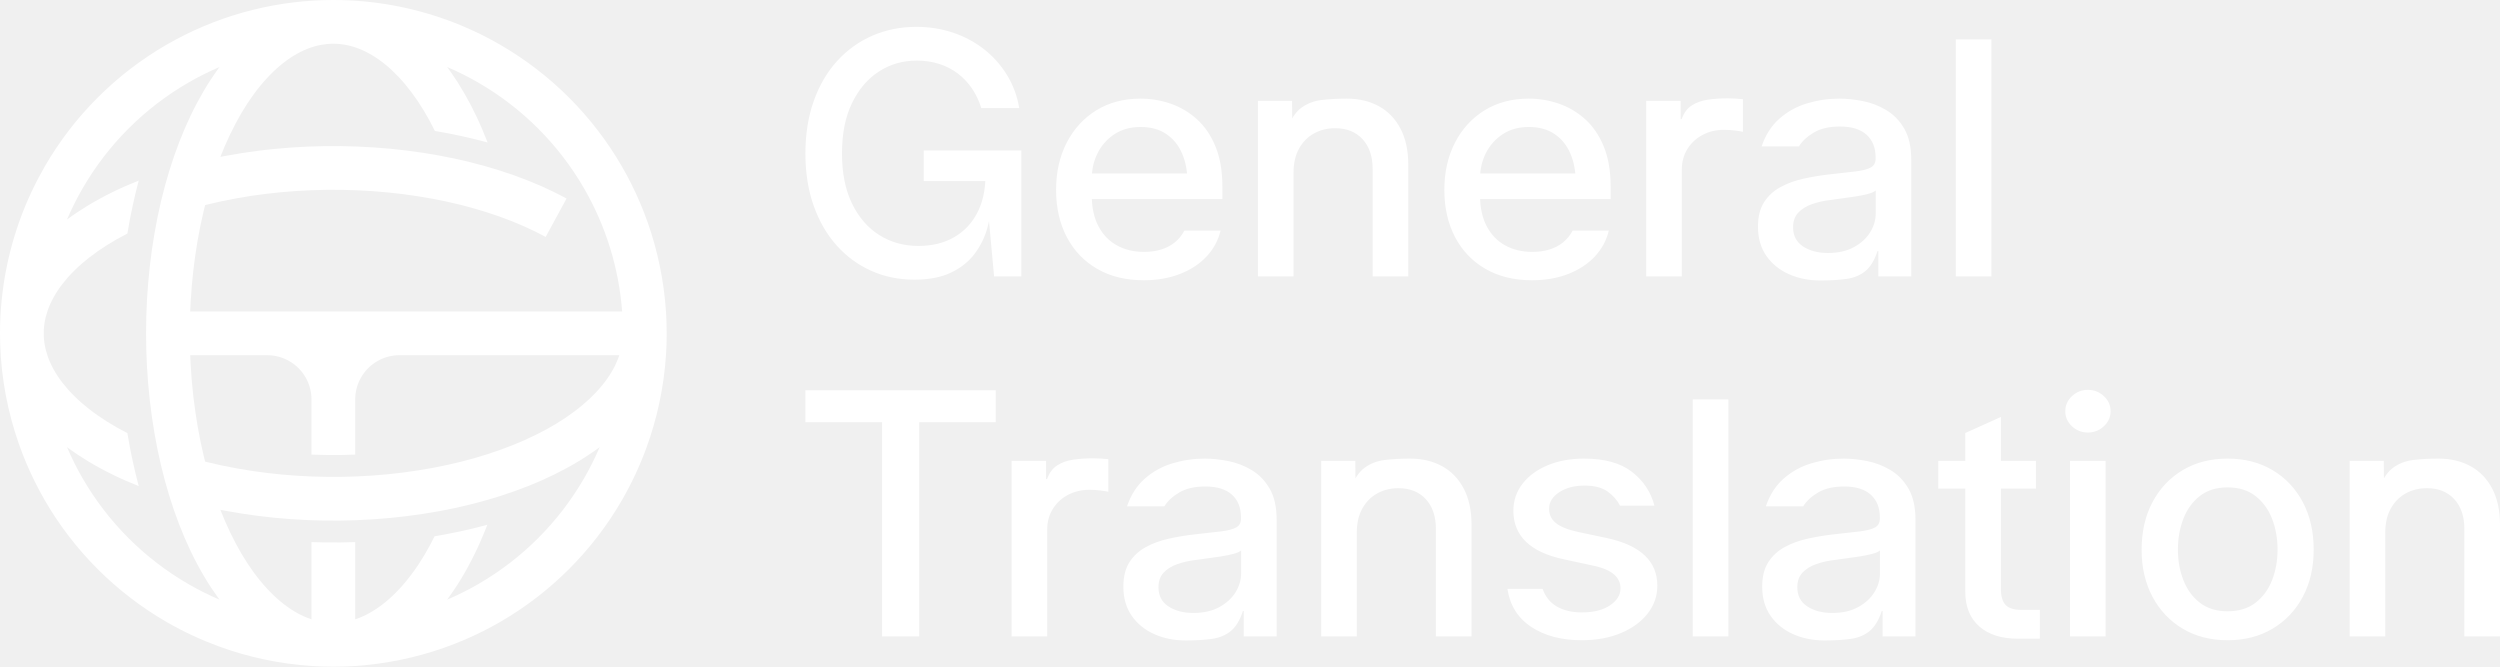
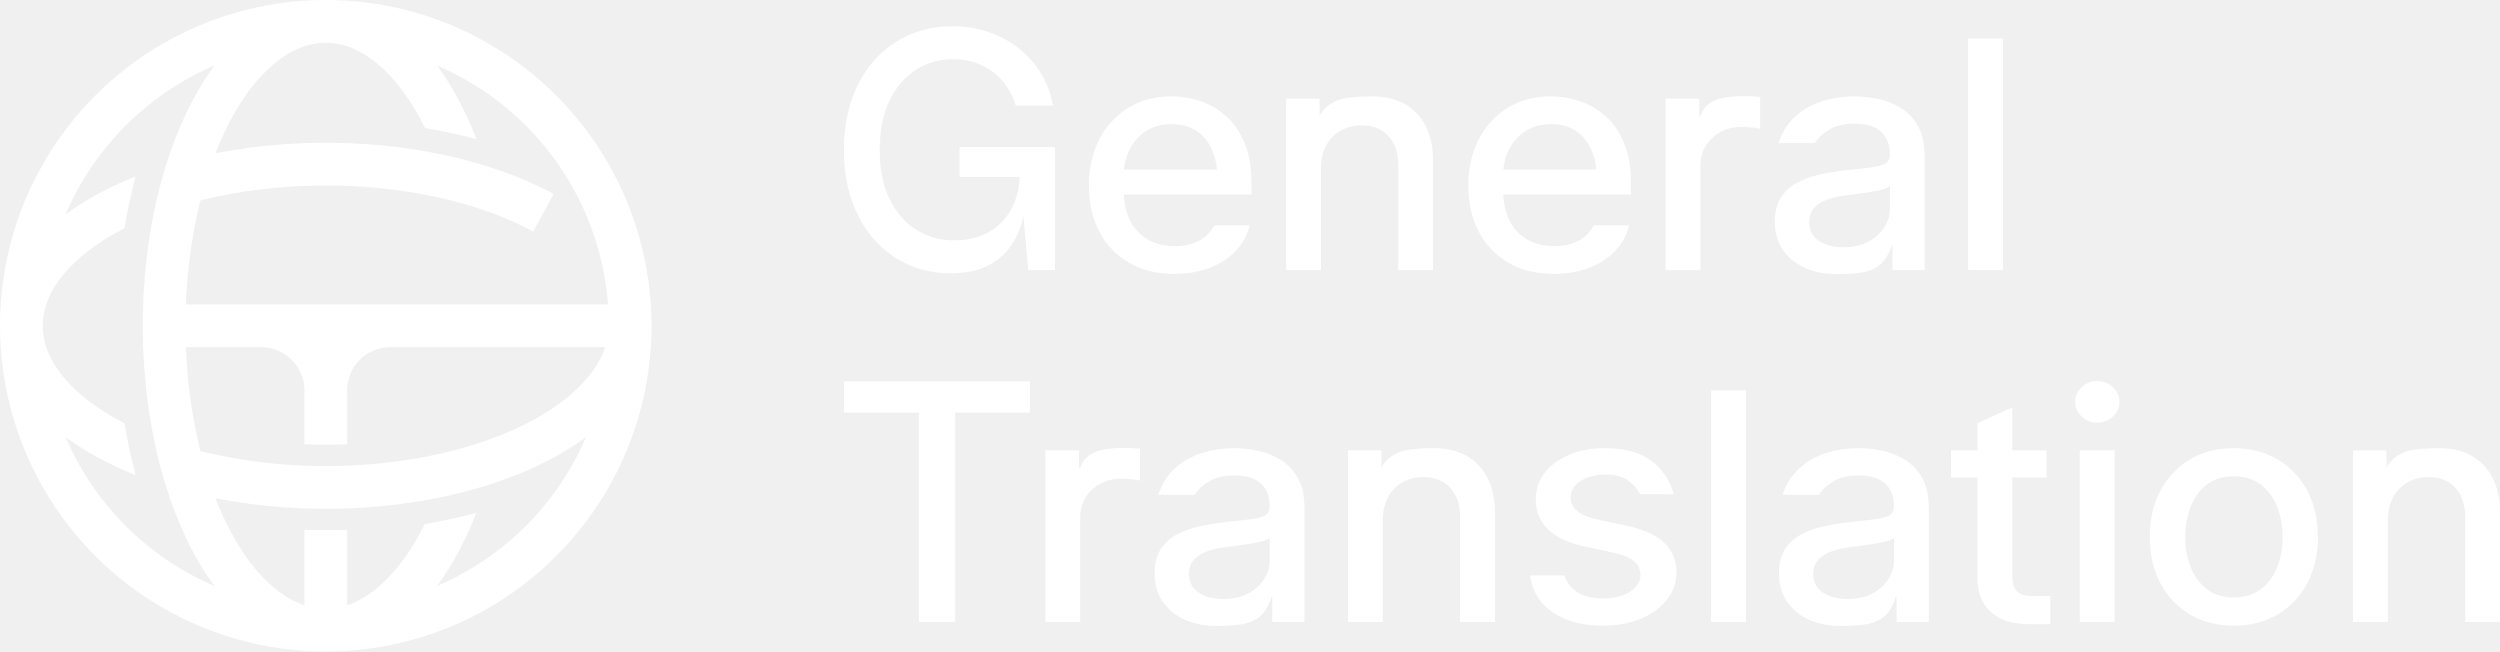
- <svg xmlns="http://www.w3.org/2000/svg" viewBox="0 0 14526.49 3873.81" fill="#ffffff" role="img" aria-label="General Translation">
+ <svg xmlns="http://www.w3.org/2000/svg" viewBox="0 0 14864.4 3873.81" fill="#ffffff" role="img" aria-label="General Translation">
  <path transform="translate(-453.87 -453.87) scale(18.67796)" fill-rule="nonzero" d="M225.36 163.71C223.32 169.27 220.79 174.68 217.81 179.85C208.71 195.61 195.61 208.71 179.85 217.81C178.13 218.8 176.38 219.75 174.6 220.64C170.68 222.61 166.64 224.33 162.51 225.79C153.6 228.93 144.27 230.85 134.8 231.48C134.52 231.5 134.24 231.51 133.96 231.53C133.18 231.57 132.4 231.61 131.62 231.64C130.42 231.68 129.21 231.7 128 231.7C126.72 231.7 125.44 231.68 124.17 231.63C123.4 231.6 122.63 231.56 121.86 231.52C121.64 231.5 121.42 231.49 121.2 231.48C111.3 230.83 101.57 228.76 92.29 225.36C86.79 223.34 81.44 220.85 76.32 217.91C76.26 217.87 76.21 217.84 76.15 217.81C60.39 208.71 47.29 195.61 38.19 179.85C37.06 177.88 35.99 175.88 34.98 173.84C33.15 170.13 31.55 166.31 30.18 162.42C26.68 152.47 24.7 142.01 24.36 131.41C24.32 130.27 24.3 129.14 24.3 128C24.3 114.26 27.03 100.8 32.18 88.34C33.43 85.33 34.81 82.39 36.34 79.51C36.93 78.38 37.55 77.26 38.19 76.15C47.29 60.39 60.39 47.29 76.15 38.19C91.05 29.59 107.85 24.84 125.02 24.34C126.01 24.31 127 24.3 128 24.3C129.68 24.3 131.36 24.34 133.03 24.42C145.02 25 156.73 27.66 167.66 32.18C171.79 33.89 175.82 35.87 179.71 38.11C179.76 38.14 179.8 38.17 179.85 38.19C195.61 47.29 208.71 60.39 217.81 76.15C218.8 77.87 219.75 79.62 220.64 81.4C222.61 85.31 224.33 89.35 225.79 93.49C228.93 102.4 230.85 111.73 231.48 121.2C231.49 121.42 231.5 121.64 231.52 121.86C231.56 122.63 231.6 123.4 231.63 124.17C231.68 125.44 231.7 126.72 231.7 128C231.7 129.01 231.69 130.03 231.66 131.04C231.65 131.23 231.64 131.43 231.64 131.62C231.61 132.4 231.57 133.18 231.53 133.96C231.51 134.24 231.5 134.52 231.48 134.8C230.83 144.7 228.76 154.43 225.36 163.71ZM83.61 118.25C83.56 119.23 83.51 120.22 83.47 121.2L217.84 121.2C216.83 107.75 212.8 94.68 206.03 82.95C198.12 69.25 186.75 57.88 173.05 49.97C169.93 48.17 166.71 46.56 163.41 45.15C163.78 45.64 164.14 46.14 164.5 46.65C165.24 47.71 165.97 48.79 166.68 49.9C167.39 51.02 168.08 52.16 168.75 53.33C169.43 54.5 170.09 55.7 170.73 56.92C171.37 58.15 171.99 59.4 172.59 60.67C173.19 61.95 173.78 63.25 174.34 64.58C174.91 65.9 175.46 67.25 175.99 68.62C174.66 68.26 173.33 67.92 171.98 67.59C170.63 67.25 169.27 66.94 167.91 66.64C166.54 66.34 165.16 66.06 163.78 65.79C162.39 65.52 161 65.27 159.59 65.04C159.03 63.9 158.46 62.8 157.88 61.73C157.29 60.66 156.69 59.63 156.09 58.62C155.48 57.62 154.86 56.65 154.23 55.71C153.6 54.78 152.96 53.88 152.31 53.01C151.66 52.15 151 51.32 150.34 50.53C149.68 49.74 149.01 48.98 148.34 48.27C147.66 47.55 146.98 46.87 146.3 46.23C145.62 45.59 144.93 44.99 144.24 44.42C143.56 43.86 142.87 43.33 142.18 42.85C141.49 42.36 140.8 41.91 140.11 41.5C139.43 41.09 138.74 40.71 138.06 40.37C137.37 40.04 136.69 39.73 136.01 39.47C135.34 39.2 134.66 38.97 133.99 38.78C133.32 38.58 132.65 38.42 131.98 38.29C131.32 38.16 130.65 38.06 129.99 38C129.32 37.93 128.66 37.9 128 37.9C127.32 37.9 126.65 37.93 125.97 38C125.3 38.07 124.62 38.17 123.94 38.3C123.26 38.44 122.58 38.6 121.89 38.81C121.21 39.01 120.52 39.25 119.83 39.53C119.14 39.81 118.44 40.12 117.74 40.47C117.05 40.83 116.35 41.21 115.65 41.64C114.95 42.07 114.24 42.54 113.54 43.05C112.84 43.56 112.14 44.1 111.44 44.69C110.74 45.28 110.04 45.9 109.35 46.57C108.65 47.24 107.96 47.94 107.28 48.69C106.59 49.43 105.91 50.22 105.24 51.04C104.56 51.86 103.9 52.72 103.24 53.62C102.59 54.52 101.94 55.45 101.3 56.42C100.66 57.4 100.04 58.4 99.42 59.44C98.81 60.49 98.21 61.56 97.62 62.67C97.03 63.78 96.45 64.92 95.89 66.1C95.33 67.27 94.79 68.47 94.25 69.71C93.78 70.82 93.31 71.95 92.86 73.1C93.44 72.99 94.03 72.88 94.61 72.77C96.25 72.46 97.9 72.18 99.57 71.92C101.23 71.66 102.91 71.42 104.59 71.21C106.28 70.99 107.97 70.8 109.67 70.64C111.37 70.47 113.08 70.32 114.8 70.2C116.51 70.08 118.23 69.99 119.96 69.91C121.68 69.84 123.4 69.79 125.13 69.76C126.86 69.74 128.59 69.73 130.32 69.75C132.05 69.78 133.77 69.82 135.5 69.89C137.22 69.96 138.94 70.05 140.66 70.17C142.37 70.28 144.08 70.42 145.79 70.58C147.49 70.75 149.19 70.93 150.87 71.14C152.56 71.35 154.24 71.58 155.9 71.84C157.57 72.09 159.22 72.37 160.87 72.67C162.51 72.97 164.13 73.3 165.75 73.64C167.36 73.99 168.96 74.36 170.54 74.75C172.12 75.14 173.68 75.55 175.22 75.99C176.76 76.42 178.29 76.88 179.79 77.35C181.29 77.83 182.78 78.33 184.24 78.85C185.7 79.37 187.13 79.91 188.54 80.47C189.96 81.03 191.34 81.61 192.71 82.21C194.07 82.82 195.4 83.44 196.71 84.08C198.02 84.72 199.3 85.38 200.55 86.06L194.05 98.01C192.98 97.43 191.88 96.86 190.75 96.3C189.62 95.75 188.45 95.2 187.26 94.68C186.07 94.15 184.85 93.64 183.6 93.14C182.35 92.64 181.08 92.16 179.78 91.7C178.48 91.24 177.16 90.79 175.81 90.36C174.47 89.93 173.1 89.52 171.71 89.13C170.32 88.73 168.9 88.36 167.48 88C166.04 87.64 164.6 87.31 163.13 86.99C161.66 86.67 160.18 86.38 158.69 86.1C157.19 85.82 155.68 85.57 154.15 85.33C152.63 85.09 151.09 84.88 149.55 84.68C148 84.49 146.44 84.31 144.88 84.16C143.31 84 141.74 83.87 140.16 83.76C138.58 83.65 137 83.56 135.41 83.5C133.82 83.43 132.23 83.38 130.64 83.36C129.05 83.34 127.45 83.33 125.86 83.35C124.27 83.37 122.68 83.41 121.09 83.48C119.5 83.54 117.91 83.62 116.33 83.73C114.75 83.83 113.18 83.96 111.61 84.11C110.05 84.26 108.49 84.43 106.94 84.62C105.39 84.81 103.85 85.02 102.32 85.25C100.8 85.49 99.28 85.74 97.78 86.01C96.28 86.29 94.8 86.58 93.33 86.89C91.86 87.21 90.41 87.54 88.97 87.89C88.68 87.96 88.39 88.03 88.11 88.11C87.93 88.78 87.77 89.47 87.61 90.15C87.26 91.63 86.93 93.12 86.62 94.63C86.31 96.14 86.03 97.67 85.76 99.21C85.49 100.75 85.25 102.31 85.03 103.88C84.8 105.45 84.6 107.03 84.42 108.62C84.24 110.21 84.08 111.81 83.95 113.41C83.81 115.02 83.7 116.63 83.61 118.25ZM82.95 206.03C86.07 207.83 89.29 209.44 92.59 210.85C92.48 210.7 92.37 210.55 92.26 210.41C91.47 209.32 90.69 208.19 89.93 207.04C89.17 205.88 88.43 204.69 87.71 203.46C86.99 202.24 86.29 200.99 85.61 199.71C84.93 198.43 84.26 197.11 83.62 195.77C82.98 194.43 82.36 193.06 81.76 191.67C81.16 190.27 80.58 188.85 80.02 187.4C79.47 185.96 78.93 184.49 78.41 182.99C77.9 181.5 77.4 179.98 76.93 178.44C76.46 176.9 76.01 175.35 75.58 173.77C75.16 172.19 74.75 170.59 74.37 168.98C73.99 167.36 73.63 165.73 73.29 164.08C72.96 162.44 72.65 160.77 72.36 159.1C72.07 157.43 71.8 155.74 71.56 154.04C71.32 152.34 71.1 150.63 70.91 148.91C70.71 147.19 70.54 145.46 70.4 143.73C70.25 141.99 70.13 140.25 70.03 138.51C69.93 136.76 69.86 135.01 69.81 133.26C69.76 131.51 69.74 129.75 69.74 128C69.74 126.25 69.76 124.49 69.81 122.74Q69.89 120.11 70.03 117.49C70.13 115.75 70.25 114.01 70.4 112.27C70.54 110.54 70.71 108.81 70.91 107.09C71.1 105.37 71.32 103.66 71.56 101.96C71.8 100.26 72.07 98.57 72.36 96.9C72.65 95.22 72.96 93.56 73.29 91.92C73.63 90.27 73.99 88.64 74.37 87.02C74.75 85.41 75.16 83.81 75.58 82.23C76.01 80.65 76.46 79.1 76.93 77.56C77.4 76.02 77.9 74.5 78.41 73.01C78.93 71.51 79.47 70.04 80.02 68.6C80.58 67.15 81.16 65.73 81.76 64.33C82.36 62.94 82.98 61.57 83.62 60.23C84.26 58.89 84.93 57.58 85.61 56.29C86.29 55.01 86.99 53.76 87.71 52.53C88.43 51.31 89.17 50.12 89.93 48.97C90.69 47.81 91.47 46.68 92.26 45.59C92.37 45.45 92.48 45.3 92.59 45.15C89.29 46.56 86.07 48.17 82.95 49.97C69.25 57.88 57.88 69.25 49.97 82.95C48.17 86.07 46.56 89.29 45.15 92.59C46.17 91.83 47.23 91.09 48.31 90.36C49.44 89.61 50.6 88.87 51.79 88.15C52.98 87.43 54.21 86.74 55.46 86.06C56.71 85.38 57.99 84.71 59.3 84.07C60.6 83.43 61.94 82.81 63.3 82.21C64.66 81.61 66.05 81.03 67.46 80.47C67.11 81.8 66.77 83.15 66.44 84.5C66.11 85.86 65.8 87.22 65.51 88.6C65.21 89.98 64.93 91.36 64.67 92.76C64.41 94.15 64.16 95.55 63.93 96.96C62.81 97.54 61.71 98.12 60.65 98.72C59.6 99.32 58.57 99.94 57.58 100.56C56.59 101.18 55.63 101.82 54.71 102.46C53.79 103.11 52.91 103.76 52.06 104.42C51.21 105.08 50.4 105.75 49.63 106.42C48.86 107.1 48.13 107.78 47.44 108.47C46.74 109.15 46.09 109.84 45.47 110.53C44.85 111.23 44.28 111.92 43.74 112.62C43.2 113.31 42.7 114.01 42.24 114.71C41.78 115.4 41.36 116.1 40.98 116.79C40.59 117.48 40.25 118.18 39.94 118.86C39.63 119.55 39.36 120.24 39.12 120.92C38.89 121.6 38.69 122.28 38.52 122.96C38.35 123.64 38.22 124.31 38.12 124.98C38.02 125.66 37.96 126.33 37.92 127C37.89 127.67 37.89 128.33 37.92 129C37.96 129.67 38.02 130.34 38.12 131.02C38.22 131.69 38.35 132.36 38.52 133.04C38.69 133.72 38.89 134.4 39.12 135.08C39.36 135.76 39.63 136.45 39.94 137.14C40.25 137.82 40.59 138.52 40.98 139.21C41.36 139.9 41.78 140.6 42.24 141.29C42.7 141.99 43.2 142.69 43.74 143.38C44.28 144.08 44.85 144.77 45.47 145.47C46.09 146.16 46.74 146.85 47.44 147.53C48.13 148.22 48.86 148.9 49.63 149.58C50.4 150.25 51.21 150.92 52.06 151.58C52.91 152.24 53.79 152.9 54.71 153.54C55.63 154.18 56.59 154.82 57.58 155.44C58.57 156.06 59.6 156.68 60.65 157.28C61.71 157.88 62.81 158.46 63.93 159.04C64.16 160.45 64.41 161.85 64.67 163.24C64.93 164.64 65.21 166.02 65.51 167.4C65.8 168.78 66.11 170.14 66.44 171.5C66.77 172.85 67.11 174.2 67.46 175.53C66.05 174.97 64.66 174.39 63.3 173.79C61.94 173.19 60.6 172.57 59.3 171.93C57.99 171.29 56.71 170.62 55.46 169.95C54.21 169.26 52.98 168.57 51.79 167.85C50.6 167.13 49.44 166.39 48.31 165.64C47.23 164.91 46.17 164.17 45.15 163.41C46.56 166.71 48.17 169.93 49.97 173.05C57.88 186.75 69.25 198.12 82.95 206.03ZM87.61 165.85C87.77 166.53 87.93 167.22 88.11 167.89C88.4 167.97 88.7 168.04 89 168.12C90.43 168.47 91.89 168.8 93.36 169.12C94.84 169.43 96.32 169.72 97.83 169.99C99.33 170.27 100.85 170.52 102.38 170.75C103.91 170.99 105.46 171.2 107.01 171.39C108.56 171.58 110.13 171.75 111.7 171.9C113.27 172.04 114.85 172.17 116.43 172.28C118.01 172.38 119.6 172.47 121.2 172.53C122.79 172.59 124.39 172.63 125.98 172.65C127.58 172.67 129.18 172.66 130.77 172.64C132.12 172.62 133.46 172.58 134.8 172.53C135.05 172.52 135.3 172.51 135.56 172.5C137.15 172.43 138.74 172.34 140.32 172.23C141.9 172.11 143.48 171.98 145.04 171.83C146.61 171.67 148.17 171.49 149.72 171.3C151.27 171.1 152.81 170.88 154.34 170.64C155.87 170.4 157.38 170.15 158.88 169.87C160.38 169.59 161.86 169.29 163.33 168.96C164.8 168.65 166.25 168.31 167.68 167.95C169.11 167.59 170.52 167.21 171.92 166.82C173.31 166.42 174.68 166 176.03 165.57C177.37 165.14 178.7 164.69 180 164.22C181.3 163.76 182.57 163.27 183.82 162.77C185.06 162.27 186.28 161.76 187.48 161.23C188.67 160.7 189.83 160.15 190.96 159.59C192.09 159.04 193.2 158.46 194.27 157.88C195.34 157.29 196.37 156.69 197.38 156.09C198.38 155.48 199.35 154.86 200.29 154.23C201.22 153.6 202.12 152.96 202.99 152.31C203.85 151.66 204.68 151.01 205.47 150.34C206.26 149.68 207.02 149.01 207.73 148.34C208.45 147.66 209.13 146.98 209.77 146.3C210.41 145.62 211.01 144.93 211.57 144.24C212.14 143.56 212.66 142.87 213.15 142.18C213.64 141.49 214.09 140.8 214.5 140.11C214.91 139.43 215.29 138.74 215.63 138.06C215.96 137.37 216.26 136.69 216.53 136.01C216.69 135.61 216.84 135.2 216.97 134.8L148.57 134.8C146.15 134.8 143.78 135.44 141.69 136.65C139.59 137.85 137.85 139.59 136.65 141.69C135.44 143.78 134.8 146.15 134.8 148.57L134.8 165.72Q132.74 165.81 130.67 165.84Q128.36 165.88 126.06 165.85Q123.76 165.82 121.46 165.73Q121.33 165.73 121.2 165.72L121.2 148.57C121.2 146.15 120.56 143.78 119.36 141.69C118.15 139.59 116.41 137.85 114.31 136.65C112.22 135.44 109.85 134.8 107.43 134.8L83.47 134.8C83.51 135.78 83.56 136.77 83.61 137.75C83.7 139.37 83.81 140.98 83.95 142.59C84.08 144.2 84.24 145.79 84.42 147.38C84.6 148.97 84.8 150.55 85.03 152.12C85.25 153.69 85.49 155.25 85.76 156.79C86.03 158.33 86.31 159.86 86.62 161.37C86.93 162.88 87.26 164.37 87.61 165.85ZM165.49 207.9C164.81 208.91 164.12 209.89 163.41 210.85C166.71 209.44 169.93 207.83 173.05 206.03C186.75 198.12 198.12 186.75 206.03 173.05C207.83 169.93 209.44 166.71 210.85 163.41C209.83 164.17 208.78 164.91 207.69 165.63C206.57 166.39 205.41 167.13 204.21 167.84C203.02 168.56 201.8 169.26 200.55 169.94C199.3 170.62 198.02 171.28 196.71 171.92C195.4 172.56 194.07 173.18 192.71 173.79C191.35 174.39 189.96 174.97 188.55 175.53C187.13 176.09 185.7 176.63 184.24 177.15C182.78 177.67 181.3 178.17 179.79 178.65C179.5 178.74 179.21 178.83 178.92 178.92C177.7 179.3 176.47 179.66 175.22 180.01C173.68 180.45 172.12 180.86 170.54 181.25C168.96 181.64 167.36 182.01 165.75 182.36C164.88 182.54 164.01 182.72 163.14 182.9C162.38 183.04 161.63 183.19 160.87 183.33C159.23 183.63 157.57 183.91 155.9 184.16C154.24 184.42 152.56 184.65 150.88 184.86C149.19 185.07 147.49 185.26 145.79 185.42C144.09 185.58 142.38 185.72 140.66 185.84C138.94 185.95 137.22 186.04 135.5 186.11C135.27 186.12 135.03 186.13 134.8 186.14C133.31 186.19 131.81 186.23 130.32 186.25C128.59 186.27 126.86 186.26 125.13 186.24C123.82 186.22 122.51 186.19 121.2 186.14C120.79 186.12 120.37 186.11 119.96 186.09C118.23 186.01 116.51 185.92 114.8 185.8C113.08 185.68 111.38 185.53 109.67 185.37C107.97 185.2 106.28 185.01 104.59 184.79C102.91 184.58 101.23 184.34 99.57 184.08C97.9 183.82 96.25 183.54 94.61 183.23C94.03 183.12 93.44 183.01 92.86 182.9C93.31 184.05 93.78 185.18 94.25 186.29C94.79 187.53 95.33 188.73 95.89 189.9C96.45 191.08 97.03 192.22 97.62 193.33C98.21 194.44 98.81 195.51 99.42 196.56C100.04 197.6 100.66 198.6 101.3 199.58C101.94 200.55 102.59 201.48 103.24 202.38C103.9 203.28 104.56 204.14 105.24 204.96C105.91 205.79 106.59 206.57 107.28 207.31C107.96 208.06 108.65 208.76 109.35 209.43C110.04 210.1 110.74 210.73 111.44 211.31C112.14 211.9 112.84 212.45 113.54 212.95C114.24 213.46 114.95 213.93 115.65 214.36C116.35 214.79 117.05 215.18 117.74 215.53C118.44 215.88 119.14 216.19 119.83 216.47C120.29 216.65 120.74 216.82 121.2 216.97L121.2 192.94Q123.11 193.01 125.03 193.04Q127.72 193.08 130.4 193.05Q132.6 193.02 134.8 192.94L134.8 216.97C135.23 216.83 135.65 216.68 136.08 216.51C136.76 216.24 137.45 215.93 138.14 215.59C138.83 215.24 139.52 214.86 140.21 214.44C140.9 214.02 141.6 213.57 142.29 213.07C142.99 212.58 143.68 212.04 144.37 211.47C145.07 210.9 145.76 210.28 146.44 209.63C147.13 208.98 147.82 208.29 148.49 207.56C149.17 206.84 149.85 206.07 150.51 205.26C151.18 204.46 151.84 203.62 152.49 202.74C153.14 201.86 153.79 200.95 154.42 200C155.05 199.05 155.68 198.06 156.29 197.04C156.9 196.02 157.5 194.97 158.08 193.89C158.67 192.8 159.24 191.68 159.8 190.53C160.178 189.754 160.551 188.969 160.917 188.169C160.551 188.969 160.178 189.754 159.8 190.53C159.702 190.73 159.605 190.93 159.506 191.128Q160.87 190.9 162.21 190.66Q164.79 190.18 167.31 189.64Q169.85 189.1 172.33 188.48Q174.14 188.04 175.921 187.55C176.295 186.589 176.657 185.617 177.01 184.64C177.53 183.19 178.03 181.72 178.51 180.23C178.587 179.989 178.658 179.759 178.729 179.53C178.657 179.762 178.585 179.995 178.51 180.23C178.03 181.72 177.53 183.19 177.01 184.64C176.49 186.08 175.95 187.51 175.38 188.91C174.82 190.31 174.24 191.69 173.64 193.04C173.04 194.39 172.41 195.72 171.77 197.01C171.13 198.31 170.47 199.58 169.79 200.82C169.11 202.06 168.42 203.27 167.7 204.45C166.98 205.63 166.25 206.79 165.49 207.9Z" />
-   <path d="M5312.86 1625.08Q5177.86 1625.08 5062.64 1573.66Q4947.42 1522.24 4861.46 1426.24Q4775.5 1330.24 4727.7 1194.82Q4679.9 1059.4 4679.9 892.4Q4679.9 723.28 4728.26 587.12Q4776.62 450.96 4863.96 354.7Q4951.3 258.44 5069.14 207.26Q5186.98 156.08 5324.1 156.08Q5439.18 156.08 5539.86 190.48Q5640.54 224.88 5720.08 287.94Q5799.62 351 5852.12 437.22Q5904.62 523.44 5922.5 627.92H5701.86Q5681.94 564.04 5647.16 513.28Q5612.38 462.52 5564.82 426.64Q5517.26 390.76 5457.34 371.44Q5397.42 352.12 5326.22 352.12Q5205.54 352.12 5107.48 415.16Q5009.42 478.2 4950.91 598.62Q4892.41 719.04 4892.41 891.44Q4892.41 1062.48 4950.67 1182.64Q5008.94 1302.81 5109.26 1365.93Q5209.58 1429.05 5336.42 1429.05Q5455.22 1429.05 5542.7 1379.11Q5630.18 1329.17 5678.06 1237.64Q5725.94 1146.12 5725.94 1020.64H5761.3V1149Q5761.3 1236.6 5738.22 1321.04Q5715.14 1405.48 5663.46 1474.3Q5611.78 1543.12 5525.72 1584.1Q5439.66 1625.08 5312.86 1625.08ZM5776.26 1606.08 5743.86 1253.68V1052.16H5367.34V874.28H5934.46V1606.08ZM6645.5 1628.44Q6489.78 1628.44 6375.52 1562.42Q6261.26 1496.4 6198.88 1377.98Q6136.5 1259.56 6136.5 1103.28Q6136.5 948.96 6198.12 829.2Q6259.74 709.44 6369.9 641.26Q6480.06 573.08 6627.1 573.08Q6716.02 573.08 6801 602.02Q6885.98 630.96 6954.3 692.32Q7022.62 753.68 7062.72 851.1Q7102.82 948.52 7102.82 1085.32V1156.72H6253.66V1007.8H6997.58L6899.74 1057.36Q6899.74 963.6 6868.56 891.62Q6837.38 819.64 6776.86 778.74Q6716.34 737.84 6627.74 737.84Q6539.3 737.84 6475.76 779.66Q6412.22 821.48 6378.09 889.18Q6343.97 956.88 6343.97 1035.52V1136.16Q6343.97 1240.96 6382.51 1314.36Q6421.06 1387.76 6489.7 1425.72Q6558.34 1463.69 6647.62 1463.69Q6701.46 1463.69 6746.76 1449.89Q6792.06 1436.08 6826.16 1408.56Q6860.26 1381.04 6881.98 1339.88H7092.14Q7071.82 1425.28 7010.96 1490.3Q6950.1 1555.32 6856.46 1591.88Q6762.82 1628.44 6645.5 1628.44ZM7516.33 1001.16V1606.08H7309.26V586.08H7507.61L7508.89 748.52H7480.53Q7511.41 663.12 7561.79 626.14Q7612.18 589.16 7678.92 581.12Q7745.66 573.08 7825.69 573.08Q7931.49 573.08 8011.97 617.2Q8092.45 661.32 8137.69 747.48Q8182.93 833.64 8182.93 957.92V1606.08H7975.86V981.84Q7975.86 872.4 7917.28 808.74Q7858.7 745.08 7757.94 745.08Q7689.58 745.08 7634.82 775.5Q7580.06 805.92 7548.19 863.42Q7516.33 920.92 7516.33 1001.16ZM8901.5 1628.44Q8745.78 1628.44 8631.52 1562.42Q8517.26 1496.4 8454.88 1377.98Q8392.5 1259.56 8392.5 1103.28Q8392.5 948.96 8454.12 829.2Q8515.74 709.44 8625.9 641.26Q8736.06 573.08 8883.1 573.08Q8972.02 573.08 9057 602.02Q9141.98 630.96 9210.3 692.32Q9278.62 753.68 9318.72 851.1Q9358.82 948.52 9358.82 1085.32V1156.72H8509.66V1007.8H9253.58L9155.74 1057.36Q9155.74 963.6 9124.56 891.62Q9093.38 819.64 9032.86 778.74Q8972.34 737.84 8883.74 737.84Q8795.3 737.84 8731.76 779.66Q8668.22 821.48 8634.09 889.18Q8599.97 956.88 8599.97 1035.52V1136.16Q8599.97 1240.96 8638.51 1314.36Q8677.06 1387.76 8745.7 1425.72Q8814.34 1463.69 8903.62 1463.69Q8957.46 1463.69 9002.76 1449.89Q9048.06 1436.08 9082.16 1408.56Q9116.26 1381.04 9137.98 1339.88H9348.14Q9327.82 1425.28 9266.96 1490.3Q9206.1 1555.32 9112.46 1591.88Q9018.82 1628.44 8901.5 1628.44ZM9565.26 1606.08V586.08H9765.53V692.08H9771.57Q9790.57 638.04 9830.61 612.4Q9870.66 586.76 9924.46 579.08Q9978.26 571.4 10038.3 571.4Q10057.42 571.4 10083.68 572.88Q10109.94 574.36 10127.54 576.32V765.68Q10113.86 762.56 10082.52 758.48Q10051.18 754.4 10017.98 754.4Q9948.18 754.4 9892.32 784.28Q9836.45 814.16 9804.39 866.56Q9772.33 918.96 9772.33 985.2V1606.08ZM10577.26 1629.8Q10476.94 1629.8 10394.58 1593.1Q10312.22 1556.4 10263.52 1486.54Q10214.82 1416.68 10214.82 1317.52Q10214.82 1230.16 10250.28 1174.94Q10285.74 1119.72 10345.54 1087.18Q10405.34 1054.64 10478.94 1038.34Q10552.54 1022.04 10627.98 1013.52Q10723.02 1003.48 10782.48 996.08Q10841.94 988.68 10870.22 973.28Q10898.5 957.88 10898.5 921.16V915.48Q10898.5 830.44 10845.76 782.82Q10793.02 735.2 10691.14 735.2Q10598.3 735.2 10539.46 770.08Q10480.62 804.96 10453.18 850.52H10236.1Q10269.78 750.76 10339.7 689.28Q10409.62 627.8 10500.66 600.44Q10591.7 573.08 10687.74 573.08Q10751.5 573.08 10823.76 587.24Q10896.02 601.4 10960.34 639.76Q11024.66 678.12 11065.12 747.94Q11105.58 817.76 11105.58 929.76V1606.08H10914.3V1458.44H10909.66Q10883.34 1539.08 10838.8 1575.34Q10794.26 1611.6 10729 1620.7Q10663.74 1629.8 10577.26 1629.8ZM10622.46 1470.04Q10708.98 1470.04 10771.16 1436.58Q10833.34 1403.12 10866.24 1350.46Q10899.14 1297.8 10899.14 1239.2V1106.48Q10888.34 1117.52 10855.72 1126.3Q10823.1 1135.08 10781.42 1141.68Q10739.74 1148.28 10700.68 1153.12Q10661.62 1157.96 10637.78 1161.8Q10577.66 1168.8 10528.16 1186.32Q10478.66 1203.84 10448.78 1235.84Q10418.89 1267.84 10418.89 1320.72Q10418.89 1393.96 10476.86 1432Q10534.82 1470.04 10622.46 1470.04ZM11571.33 229.08V1606.08H11364.26V229.08ZM4679.9 2453.04V2267.73H5785.82V2453.04H5341.18V3697.73H5125.38V2453.04ZM5877.82 3697.73V2677.73H6078.09V2783.73H6084.13Q6103.13 2729.69 6143.18 2704.05Q6183.22 2678.41 6237.02 2670.73Q6290.82 2663.05 6350.86 2663.05Q6369.98 2663.05 6396.24 2664.53Q6422.5 2666.01 6440.1 2667.97V2857.32Q6426.42 2854.2 6395.08 2850.12Q6363.74 2846.04 6330.54 2846.04Q6260.74 2846.04 6204.88 2875.92Q6149.02 2905.8 6116.95 2958.2Q6084.89 3010.6 6084.89 3076.84V3697.73ZM6889.82 3721.45Q6789.5 3721.45 6707.14 3684.75Q6624.78 3648.05 6576.08 3578.19Q6527.38 3508.33 6527.38 3409.17Q6527.38 3321.81 6562.84 3266.59Q6598.3 3211.37 6658.1 3178.83Q6717.9 3146.29 6791.5 3129.99Q6865.1 3113.69 6940.54 3105.17Q7035.58 3095.13 7095.04 3087.73Q7154.5 3080.33 7182.78 3064.93Q7211.06 3049.53 7211.06 3012.81V3007.13Q7211.06 2922.09 7158.32 2874.46Q7105.58 2826.84 7003.7 2826.84Q6910.86 2826.84 6852.02 2861.72Q6793.18 2896.6 6765.74 2942.17H6548.66Q6582.34 2842.4 6652.26 2780.93Q6722.18 2719.45 6813.22 2692.09Q6904.26 2664.73 7000.3 2664.73Q7064.06 2664.73 7136.32 2678.89Q7208.58 2693.05 7272.9 2731.41Q7337.22 2769.77 7377.68 2839.59Q7418.14 2909.41 7418.14 3021.41V3697.73H7226.86V3550.09H7222.22Q7195.9 3630.73 7151.36 3666.99Q7106.82 3703.25 7041.56 3712.35Q6976.3 3721.45 6889.82 3721.45ZM6935.02 3561.69Q7021.54 3561.69 7083.72 3528.23Q7145.9 3494.77 7178.8 3442.11Q7211.7 3389.45 7211.7 3330.85V3198.13Q7200.9 3209.17 7168.28 3217.95Q7135.66 3226.73 7093.98 3233.33Q7052.3 3239.93 7013.24 3244.77Q6974.18 3249.61 6950.34 3253.45Q6890.22 3260.45 6840.72 3277.97Q6791.22 3295.49 6761.34 3327.49Q6731.45 3359.49 6731.45 3412.37Q6731.45 3485.61 6789.42 3523.65Q6847.38 3561.69 6935.02 3561.69ZM7883.89 3092.81V3697.73H7676.82V2677.73H7875.18L7876.45 2840.17H7848.09Q7878.98 2754.77 7929.36 2717.79Q7979.74 2680.81 8046.48 2672.77Q8113.22 2664.73 8193.25 2664.73Q8299.05 2664.73 8379.53 2708.85Q8460.01 2752.97 8505.25 2839.13Q8550.49 2925.29 8550.49 3049.57V3697.73H8343.42V3073.49Q8343.42 2964.04 8284.84 2900.38Q8226.26 2836.72 8125.5 2836.72Q8057.14 2836.72 8002.38 2867.14Q7947.62 2897.56 7915.76 2955.06Q7883.89 3012.56 7883.89 3092.81ZM9191.22 3720.09Q9014.26 3720.09 8897.64 3642.89Q8781.02 3565.69 8758.82 3421.49H8963.34Q8988.38 3491.33 9047.18 3524.89Q9105.98 3558.45 9192.26 3558.45Q9294.46 3558.45 9355.28 3517.25Q9416.1 3476.05 9416.1 3418.85Q9416.1 3322.17 9265.7 3288.57L9085.94 3249.69Q8939.06 3218.33 8866.3 3147.37Q8793.54 3076.41 8793.54 2968.33Q8793.54 2879.29 8846.9 2810.67Q8900.26 2742.05 8993.2 2703.39Q9086.14 2664.73 9204.38 2664.73Q9382.9 2664.73 9482.54 2741.75Q9582.17 2818.77 9613.29 2938.21H9413.34Q9389.46 2891.13 9341.3 2856.32Q9293.14 2821.52 9206.5 2821.52Q9119.7 2821.52 9060.42 2859.94Q9001.13 2898.37 9001.13 2956.41Q9001.13 3006.97 9040.54 3039.15Q9079.94 3071.33 9168.5 3090.73L9338.46 3126.73Q9485.34 3158.77 9557.67 3228.11Q9630.01 3297.45 9630.01 3402.73Q9630.01 3493.93 9573.53 3565.53Q9517.06 3637.13 9418.22 3678.61Q9319.38 3720.09 9191.22 3720.09ZM10042.89 2320.73V3697.73H9835.82V2320.73ZM10601.82 3721.45Q10501.5 3721.45 10419.14 3684.75Q10336.78 3648.05 10288.08 3578.19Q10239.38 3508.33 10239.38 3409.17Q10239.38 3321.81 10274.84 3266.59Q10310.3 3211.37 10370.1 3178.83Q10429.9 3146.29 10503.5 3129.99Q10577.1 3113.69 10652.54 3105.17Q10747.58 3095.13 10807.04 3087.73Q10866.5 3080.33 10894.78 3064.93Q10923.06 3049.53 10923.06 3012.81V3007.13Q10923.06 2922.09 10870.32 2874.46Q10817.58 2826.84 10715.7 2826.84Q10622.86 2826.84 10564.02 2861.72Q10505.18 2896.6 10477.74 2942.17H10260.66Q10294.34 2842.4 10364.26 2780.93Q10434.18 2719.45 10525.22 2692.09Q10616.26 2664.73 10712.3 2664.73Q10776.06 2664.73 10848.32 2678.89Q10920.58 2693.05 10984.9 2731.41Q11049.22 2769.77 11089.68 2839.59Q11130.14 2909.41 11130.14 3021.41V3697.73H10938.86V3550.09H10934.22Q10907.9 3630.73 10863.36 3666.99Q10818.82 3703.25 10753.56 3712.35Q10688.3 3721.45 10601.82 3721.45ZM10647.02 3561.69Q10733.54 3561.69 10795.72 3528.23Q10857.9 3494.77 10890.8 3442.11Q10923.7 3389.45 10923.7 3330.85V3198.13Q10912.9 3209.17 10880.28 3217.95Q10847.66 3226.73 10805.98 3233.33Q10764.3 3239.93 10725.24 3244.77Q10686.18 3249.61 10662.34 3253.45Q10602.22 3260.45 10552.72 3277.97Q10503.22 3295.49 10473.34 3327.49Q10443.45 3359.49 10443.45 3412.37Q10443.45 3485.61 10501.42 3523.65Q10559.38 3561.69 10647.02 3561.69ZM11830.09 2677.73V2838.88H11262.46V2677.73ZM11419.46 2516.08 11626.53 2422.73V3423.65Q11626.53 3485.89 11653.69 3514.83Q11680.85 3543.77 11744.9 3543.77Q11771.38 3543.77 11798.36 3543.77Q11825.34 3543.77 11852.66 3543.77V3711.21Q11820.66 3711.21 11788.66 3711.21Q11756.66 3711.21 11725.5 3711.21Q11580.94 3711.21 11500.2 3639.27Q11419.46 3567.33 11419.46 3439.01ZM12027.82 3697.73V2677.73H12234.89V3697.73ZM12131.78 2513.29Q12078.14 2513.29 12039.36 2476.87Q12000.58 2440.46 12000.58 2389.37Q12000.58 2338.21 12039.39 2301.75Q12078.2 2265.29 12131.78 2265.29Q12185.42 2265.29 12224.62 2301.75Q12263.82 2338.21 12263.82 2389.37Q12263.82 2440.53 12224.62 2476.91Q12185.42 2513.29 12131.78 2513.29ZM12943.78 3720.09Q12795.14 3720.09 12682.82 3653.09Q12570.5 3586.09 12507.28 3467.59Q12444.06 3349.09 12444.06 3194.09Q12444.06 3036.73 12507.28 2917.73Q12570.5 2798.73 12682.82 2731.73Q12795.14 2664.73 12943.78 2664.73Q13092.26 2664.73 13204.92 2731.73Q13317.58 2798.73 13380.72 2917.73Q13443.86 3036.73 13443.86 3194.09Q13443.86 3349.09 13380.72 3467.59Q13317.58 3586.09 13204.92 3653.09Q13092.26 3720.09 12943.78 3720.09ZM12943.78 3551.93Q13041.5 3551.93 13106.06 3502.11Q13170.62 3452.29 13202.3 3370.51Q13233.98 3288.73 13233.98 3193.77Q13233.98 3097.13 13202.3 3015.09Q13170.62 2933.04 13106.06 2882.54Q13041.5 2832.04 12943.78 2832.04Q12846.58 2832.04 12782.44 2882.12Q12718.29 2932.2 12686.61 3014.67Q12654.93 3097.13 12654.93 3193.77Q12654.93 3288.73 12686.61 3370.51Q12718.29 3452.29 12782.44 3502.11Q12846.58 3551.93 12943.78 3551.93ZM13859.89 3092.81V3697.73H13652.82V2677.73H13851.18L13852.45 2840.17H13824.09Q13854.98 2754.77 13905.36 2717.79Q13955.74 2680.81 14022.48 2672.77Q14089.22 2664.73 14169.25 2664.73Q14275.05 2664.73 14355.53 2708.85Q14436.01 2752.97 14481.25 2839.13Q14526.49 2925.29 14526.49 3049.57V3697.73H14319.42V3073.49Q14319.42 2964.04 14260.84 2900.38Q14202.26 2836.72 14101.5 2836.72Q14033.14 2836.72 13978.38 2867.14Q13923.62 2897.56 13891.76 2955.06Q13859.89 3012.56 13859.89 3092.81Z" />
+   <path d="M5650.77 1625.08Q5515.77 1625.08 5400.55 1573.66Q5285.33 1522.24 5199.37 1426.24Q5113.41 1330.24 5065.61 1194.82Q5017.81 1059.4 5017.81 892.4Q5017.81 723.28 5066.17 587.12Q5114.53 450.96 5201.87 354.7Q5289.21 258.44 5407.05 207.26Q5524.89 156.08 5662.01 156.08Q5777.09 156.08 5877.77 190.48Q5978.45 224.88 6057.99 287.94Q6137.53 351 6190.03 437.22Q6242.53 523.44 6260.41 627.92H6039.77Q6019.85 564.04 5985.07 513.28Q5950.29 462.52 5902.73 426.64Q5855.17 390.76 5795.25 371.44Q5735.33 352.12 5664.13 352.12Q5543.45 352.12 5445.39 415.16Q5347.32 478.2 5288.82 598.62Q5230.32 719.04 5230.32 891.44Q5230.32 1062.48 5288.58 1182.64Q5346.84 1302.81 5447.17 1365.93Q5547.49 1429.05 5674.33 1429.05Q5793.13 1429.05 5880.61 1379.11Q5968.09 1329.17 6015.97 1237.64Q6063.85 1146.12 6063.85 1020.64H6099.21V1149Q6099.21 1236.6 6076.13 1321.04Q6053.05 1405.48 6001.37 1474.3Q5949.69 1543.12 5863.63 1584.1Q5777.57 1625.08 5650.77 1625.08ZM6114.17 1606.08 6081.77 1253.68V1052.16H5705.25V874.28H6272.37V1606.08ZM6983.41 1628.44Q6827.69 1628.44 6713.43 1562.42Q6599.17 1496.4 6536.79 1377.98Q6474.41 1259.56 6474.41 1103.28Q6474.41 948.96 6536.03 829.2Q6597.65 709.44 6707.81 641.26Q6817.97 573.08 6965.01 573.08Q7053.93 573.08 7138.91 602.02Q7223.89 630.96 7292.21 692.32Q7360.53 753.68 7400.63 851.1Q7440.73 948.52 7440.73 1085.32V1156.72H6591.57V1007.8H7335.49L7237.65 1057.36Q7237.65 963.6 7206.47 891.62Q7175.29 819.64 7114.77 778.74Q7054.25 737.84 6965.65 737.84Q6877.21 737.84 6813.67 779.66Q6750.12 821.48 6716 889.18Q6681.88 956.88 6681.88 1035.52V1136.16Q6681.88 1240.96 6720.42 1314.36Q6758.96 1387.76 6827.61 1425.72Q6896.25 1463.69 6985.53 1463.69Q7039.37 1463.69 7084.67 1449.89Q7129.97 1436.08 7164.07 1408.56Q7198.17 1381.04 7219.89 1339.88H7430.05Q7409.73 1425.28 7348.87 1490.3Q7288.01 1555.32 7194.37 1591.88Q7100.73 1628.44 6983.41 1628.44ZM7854.24 1001.16V1606.08H7647.17V586.08H7845.52L7846.8 748.52H7818.44Q7849.32 663.12 7899.7 626.14Q7950.08 589.16 8016.82 581.12Q8083.56 573.08 8163.6 573.08Q8269.4 573.08 8349.88 617.2Q8430.36 661.32 8475.6 747.48Q8520.84 833.64 8520.84 957.92V1606.08H8313.77V981.84Q8313.77 872.4 8255.19 808.74Q8196.61 745.08 8095.85 745.08Q8027.49 745.08 7972.73 775.5Q7917.96 805.92 7886.1 863.42Q7854.24 920.92 7854.24 1001.16ZM9239.41 1628.44Q9083.69 1628.44 8969.43 1562.42Q8855.17 1496.4 8792.79 1377.98Q8730.41 1259.56 8730.41 1103.28Q8730.41 948.96 8792.03 829.2Q8853.65 709.44 8963.81 641.26Q9073.97 573.08 9221.01 573.08Q9309.93 573.08 9394.91 602.02Q9479.89 630.96 9548.21 692.32Q9616.53 753.68 9656.63 851.1Q9696.73 948.52 9696.73 1085.32V1156.72H8847.57V1007.8H9591.49L9493.65 1057.36Q9493.65 963.6 9462.47 891.62Q9431.29 819.64 9370.77 778.74Q9310.25 737.84 9221.65 737.84Q9133.21 737.84 9069.67 779.66Q9006.12 821.48 8972 889.18Q8937.88 956.88 8937.88 1035.52V1136.16Q8937.88 1240.96 8976.42 1314.36Q9014.96 1387.76 9083.61 1425.72Q9152.25 1463.69 9241.53 1463.69Q9295.37 1463.69 9340.67 1449.89Q9385.97 1436.08 9420.07 1408.56Q9454.17 1381.04 9475.89 1339.88H9686.05Q9665.73 1425.28 9604.87 1490.3Q9544.01 1555.32 9450.37 1591.88Q9356.73 1628.44 9239.41 1628.44ZM9903.17 1606.08V586.08H10103.44V692.08H10109.48Q10128.48 638.04 10168.52 612.4Q10208.56 586.76 10262.36 579.08Q10316.16 571.4 10376.2 571.4Q10395.32 571.4 10421.58 572.88Q10447.84 574.36 10465.44 576.32V765.68Q10451.76 762.56 10420.43 758.48Q10389.09 754.4 10355.89 754.4Q10286.08 754.4 10230.22 784.28Q10174.36 814.16 10142.3 866.56Q10110.24 918.96 10110.24 985.2V1606.08ZM10915.17 1629.8Q10814.85 1629.8 10732.49 1593.1Q10650.13 1556.4 10601.43 1486.54Q10552.73 1416.68 10552.73 1317.52Q10552.73 1230.16 10588.19 1174.94Q10623.65 1119.72 10683.45 1087.18Q10743.25 1054.64 10816.85 1038.34Q10890.45 1022.04 10965.89 1013.52Q11060.93 1003.48 11120.39 996.08Q11179.85 988.68 11208.13 973.28Q11236.41 957.88 11236.41 921.16V915.48Q11236.41 830.44 11183.67 782.82Q11130.93 735.2 11029.05 735.2Q10936.21 735.2 10877.37 770.08Q10818.52 804.96 10791.08 850.52H10574.01Q10607.69 750.76 10677.61 689.28Q10747.53 627.8 10838.57 600.44Q10929.61 573.08 11025.65 573.08Q11089.41 573.08 11161.66 587.24Q11233.92 601.4 11298.24 639.76Q11362.56 678.12 11403.02 747.94Q11443.48 817.76 11443.48 929.76V1606.08H11252.21V1458.44H11247.57Q11221.25 1539.08 11176.71 1575.34Q11132.17 1611.6 11066.91 1620.7Q11001.65 1629.8 10915.17 1629.8ZM10960.37 1470.04Q11046.89 1470.04 11109.07 1436.58Q11171.25 1403.12 11204.15 1350.46Q11237.05 1297.8 11237.05 1239.2V1106.48Q11226.25 1117.52 11193.63 1126.3Q11161.01 1135.08 11119.33 1141.68Q11077.65 1148.28 11038.59 1153.12Q10999.53 1157.96 10975.69 1161.8Q10915.57 1168.8 10866.07 1186.32Q10816.56 1203.84 10786.68 1235.84Q10756.8 1267.84 10756.8 1320.72Q10756.8 1393.96 10814.76 1432Q10872.73 1470.04 10960.37 1470.04ZM11909.24 229.08V1606.08H11702.17V229.08ZM5017.81 2453.04V2267.73H6123.72V2453.04H5679.08V3697.73H5463.29V2453.04ZM6215.73 3697.73V2677.73H6416V2783.73H6422.04Q6441.04 2729.69 6481.08 2704.05Q6521.12 2678.41 6574.92 2670.73Q6628.72 2663.05 6688.76 2663.05Q6707.88 2663.05 6734.14 2664.53Q6760.4 2666.01 6778 2667.97V2857.32Q6764.33 2854.2 6732.99 2850.12Q6701.65 2846.04 6668.45 2846.04Q6598.65 2846.04 6542.78 2875.92Q6486.92 2905.8 6454.86 2958.2Q6422.8 3010.6 6422.8 3076.84V3697.73ZM7227.73 3721.45Q7127.41 3721.45 7045.05 3684.75Q6962.69 3648.05 6913.99 3578.19Q6865.29 3508.33 6865.29 3409.17Q6865.29 3321.81 6900.75 3266.59Q6936.21 3211.37 6996.01 3178.83Q7055.81 3146.29 7129.41 3129.99Q7203.01 3113.69 7278.45 3105.17Q7373.49 3095.13 7432.95 3087.73Q7492.41 3080.33 7520.69 3064.93Q7548.97 3049.53 7548.97 3012.81V3007.13Q7548.97 2922.09 7496.23 2874.46Q7443.49 2826.84 7341.61 2826.84Q7248.77 2826.84 7189.93 2861.72Q7131.08 2896.6 7103.64 2942.17H6886.57Q6920.25 2842.4 6990.17 2780.93Q7060.09 2719.45 7151.13 2692.09Q7242.17 2664.73 7338.21 2664.73Q7401.97 2664.73 7474.23 2678.89Q7546.48 2693.05 7610.8 2731.41Q7675.12 2769.77 7715.58 2839.59Q7756.04 2909.41 7756.04 3021.41V3697.73H7564.77V3550.09H7560.13Q7533.81 3630.73 7489.27 3666.99Q7444.73 3703.25 7379.47 3712.35Q7314.21 3721.45 7227.73 3721.45ZM7272.93 3561.69Q7359.45 3561.69 7421.63 3528.23Q7483.81 3494.77 7516.71 3442.11Q7549.61 3389.45 7549.61 3330.85V3198.13Q7538.81 3209.17 7506.19 3217.95Q7473.57 3226.73 7431.89 3233.33Q7390.21 3239.93 7351.15 3244.77Q7312.09 3249.61 7288.25 3253.45Q7228.13 3260.45 7178.63 3277.97Q7129.12 3295.49 7099.24 3327.49Q7069.36 3359.49 7069.36 3412.37Q7069.36 3485.61 7127.32 3523.65Q7185.29 3561.69 7272.93 3561.69ZM8221.8 3092.81V3697.73H8014.73V2677.73H8213.08L8214.36 2840.17H8186Q8216.88 2754.77 8267.26 2717.79Q8317.64 2680.81 8384.38 2672.77Q8451.12 2664.73 8531.16 2664.73Q8636.96 2664.73 8717.44 2708.85Q8797.92 2752.97 8843.16 2839.13Q8888.4 2925.29 8888.4 3049.57V3697.73H8681.33V3073.49Q8681.33 2964.04 8622.75 2900.38Q8564.17 2836.72 8463.41 2836.72Q8395.05 2836.72 8340.29 2867.14Q8285.52 2897.56 8253.66 2955.06Q8221.8 3012.56 8221.8 3092.81ZM9529.13 3720.09Q9352.17 3720.09 9235.55 3642.89Q9118.93 3565.69 9096.73 3421.49H9301.24Q9326.28 3491.33 9385.08 3524.89Q9443.89 3558.45 9530.17 3558.45Q9632.37 3558.45 9693.19 3517.25Q9754.01 3476.05 9754.01 3418.85Q9754.01 3322.17 9603.61 3288.57L9423.85 3249.69Q9276.97 3218.33 9204.21 3147.37Q9131.45 3076.41 9131.45 2968.33Q9131.45 2879.29 9184.81 2810.67Q9238.17 2742.05 9331.11 2703.39Q9424.05 2664.73 9542.29 2664.73Q9720.81 2664.73 9820.44 2741.75Q9920.08 2818.77 9951.2 2938.21H9751.25Q9727.37 2891.13 9679.21 2856.32Q9631.05 2821.52 9544.41 2821.52Q9457.61 2821.52 9398.32 2859.94Q9339.04 2898.37 9339.04 2956.41Q9339.04 3006.97 9378.44 3039.15Q9417.85 3071.33 9506.41 3090.73L9676.36 3126.73Q9823.24 3158.77 9895.58 3228.11Q9967.92 3297.45 9967.92 3402.73Q9967.92 3493.93 9911.44 3565.53Q9854.96 3637.13 9756.12 3678.61Q9657.29 3720.09 9529.13 3720.09ZM10380.8 2320.73V3697.73H10173.73V2320.73ZM10939.73 3721.45Q10839.41 3721.45 10757.05 3684.75Q10674.69 3648.05 10625.99 3578.19Q10577.29 3508.33 10577.29 3409.17Q10577.29 3321.81 10612.75 3266.59Q10648.21 3211.37 10708.01 3178.83Q10767.81 3146.29 10841.41 3129.99Q10915.01 3113.69 10990.45 3105.17Q11085.49 3095.13 11144.95 3087.73Q11204.41 3080.33 11232.69 3064.93Q11260.97 3049.53 11260.97 3012.81V3007.13Q11260.97 2922.09 11208.23 2874.46Q11155.49 2826.84 11053.61 2826.84Q10960.77 2826.84 10901.93 2861.72Q10843.08 2896.6 10815.64 2942.17H10598.57Q10632.25 2842.4 10702.17 2780.93Q10772.09 2719.45 10863.13 2692.09Q10954.17 2664.73 11050.21 2664.73Q11113.97 2664.73 11186.23 2678.89Q11258.48 2693.05 11322.8 2731.41Q11387.12 2769.77 11427.58 2839.59Q11468.04 2909.41 11468.04 3021.41V3697.73H11276.77V3550.09H11272.13Q11245.81 3630.73 11201.27 3666.99Q11156.73 3703.25 11091.47 3712.35Q11026.21 3721.45 10939.73 3721.45ZM10984.93 3561.69Q11071.45 3561.69 11133.63 3528.23Q11195.81 3494.77 11228.71 3442.11Q11261.61 3389.45 11261.61 3330.85V3198.13Q11250.81 3209.17 11218.19 3217.95Q11185.57 3226.73 11143.89 3233.33Q11102.21 3239.93 11063.15 3244.77Q11024.09 3249.61 11000.25 3253.45Q10940.13 3260.45 10890.63 3277.97Q10841.12 3295.49 10811.24 3327.49Q10781.36 3359.49 10781.36 3412.37Q10781.36 3485.61 10839.32 3523.65Q10897.29 3561.69 10984.93 3561.69ZM12168 2677.73V2838.88H11600.37V2677.73ZM11757.37 2516.08 11964.44 2422.73V3423.65Q11964.44 3485.89 11991.6 3514.83Q12018.76 3543.77 12082.8 3543.77Q12109.28 3543.77 12136.26 3543.77Q12163.24 3543.77 12190.56 3543.77V3711.21Q12158.56 3711.21 12126.57 3711.21Q12094.57 3711.21 12063.41 3711.21Q11918.85 3711.21 11838.11 3639.27Q11757.37 3567.33 11757.37 3439.01ZM12365.73 3697.73V2677.73H12572.8V3697.73ZM12469.69 2513.29Q12416.05 2513.29 12377.27 2476.87Q12338.49 2440.46 12338.49 2389.37Q12338.49 2338.21 12377.3 2301.75Q12416.11 2265.29 12469.69 2265.29Q12523.33 2265.29 12562.53 2301.75Q12601.72 2338.21 12601.72 2389.37Q12601.72 2440.53 12562.53 2476.91Q12523.33 2513.29 12469.69 2513.29ZM13281.69 3720.09Q13133.05 3720.09 13020.73 3653.09Q12908.41 3586.09 12845.19 3467.59Q12781.97 3349.09 12781.97 3194.09Q12781.97 3036.73 12845.19 2917.73Q12908.41 2798.73 13020.73 2731.73Q13133.05 2664.73 13281.69 2664.73Q13430.17 2664.73 13542.83 2731.73Q13655.49 2798.73 13718.63 2917.73Q13781.77 3036.73 13781.77 3194.09Q13781.77 3349.09 13718.63 3467.59Q13655.49 3586.09 13542.83 3653.09Q13430.17 3720.09 13281.69 3720.09ZM13281.69 3551.93Q13379.41 3551.93 13443.97 3502.11Q13508.53 3452.29 13540.21 3370.51Q13571.89 3288.73 13571.89 3193.77Q13571.89 3097.13 13540.21 3015.09Q13508.53 2933.04 13443.97 2882.54Q13379.41 2832.04 13281.69 2832.04Q13184.49 2832.04 13120.34 2882.12Q13056.2 2932.2 13024.52 3014.67Q12992.84 3097.13 12992.84 3193.77Q12992.84 3288.73 13024.52 3370.51Q13056.2 3452.29 13120.34 3502.11Q13184.49 3551.93 13281.69 3551.93ZM14197.8 3092.81V3697.73H13990.73V2677.73H14189.08L14190.36 2840.17H14162Q14192.88 2754.77 14243.26 2717.79Q14293.64 2680.81 14360.38 2672.77Q14427.12 2664.73 14507.16 2664.73Q14612.96 2664.73 14693.44 2708.85Q14773.92 2752.97 14819.16 2839.13Q14864.4 2925.29 14864.4 3049.57V3697.73H14657.33V3073.49Q14657.33 2964.04 14598.75 2900.38Q14540.17 2836.72 14439.41 2836.72Q14371.05 2836.72 14316.29 2867.14Q14261.52 2897.56 14229.66 2955.06Q14197.8 3012.56 14197.8 3092.81Z" />
</svg>
